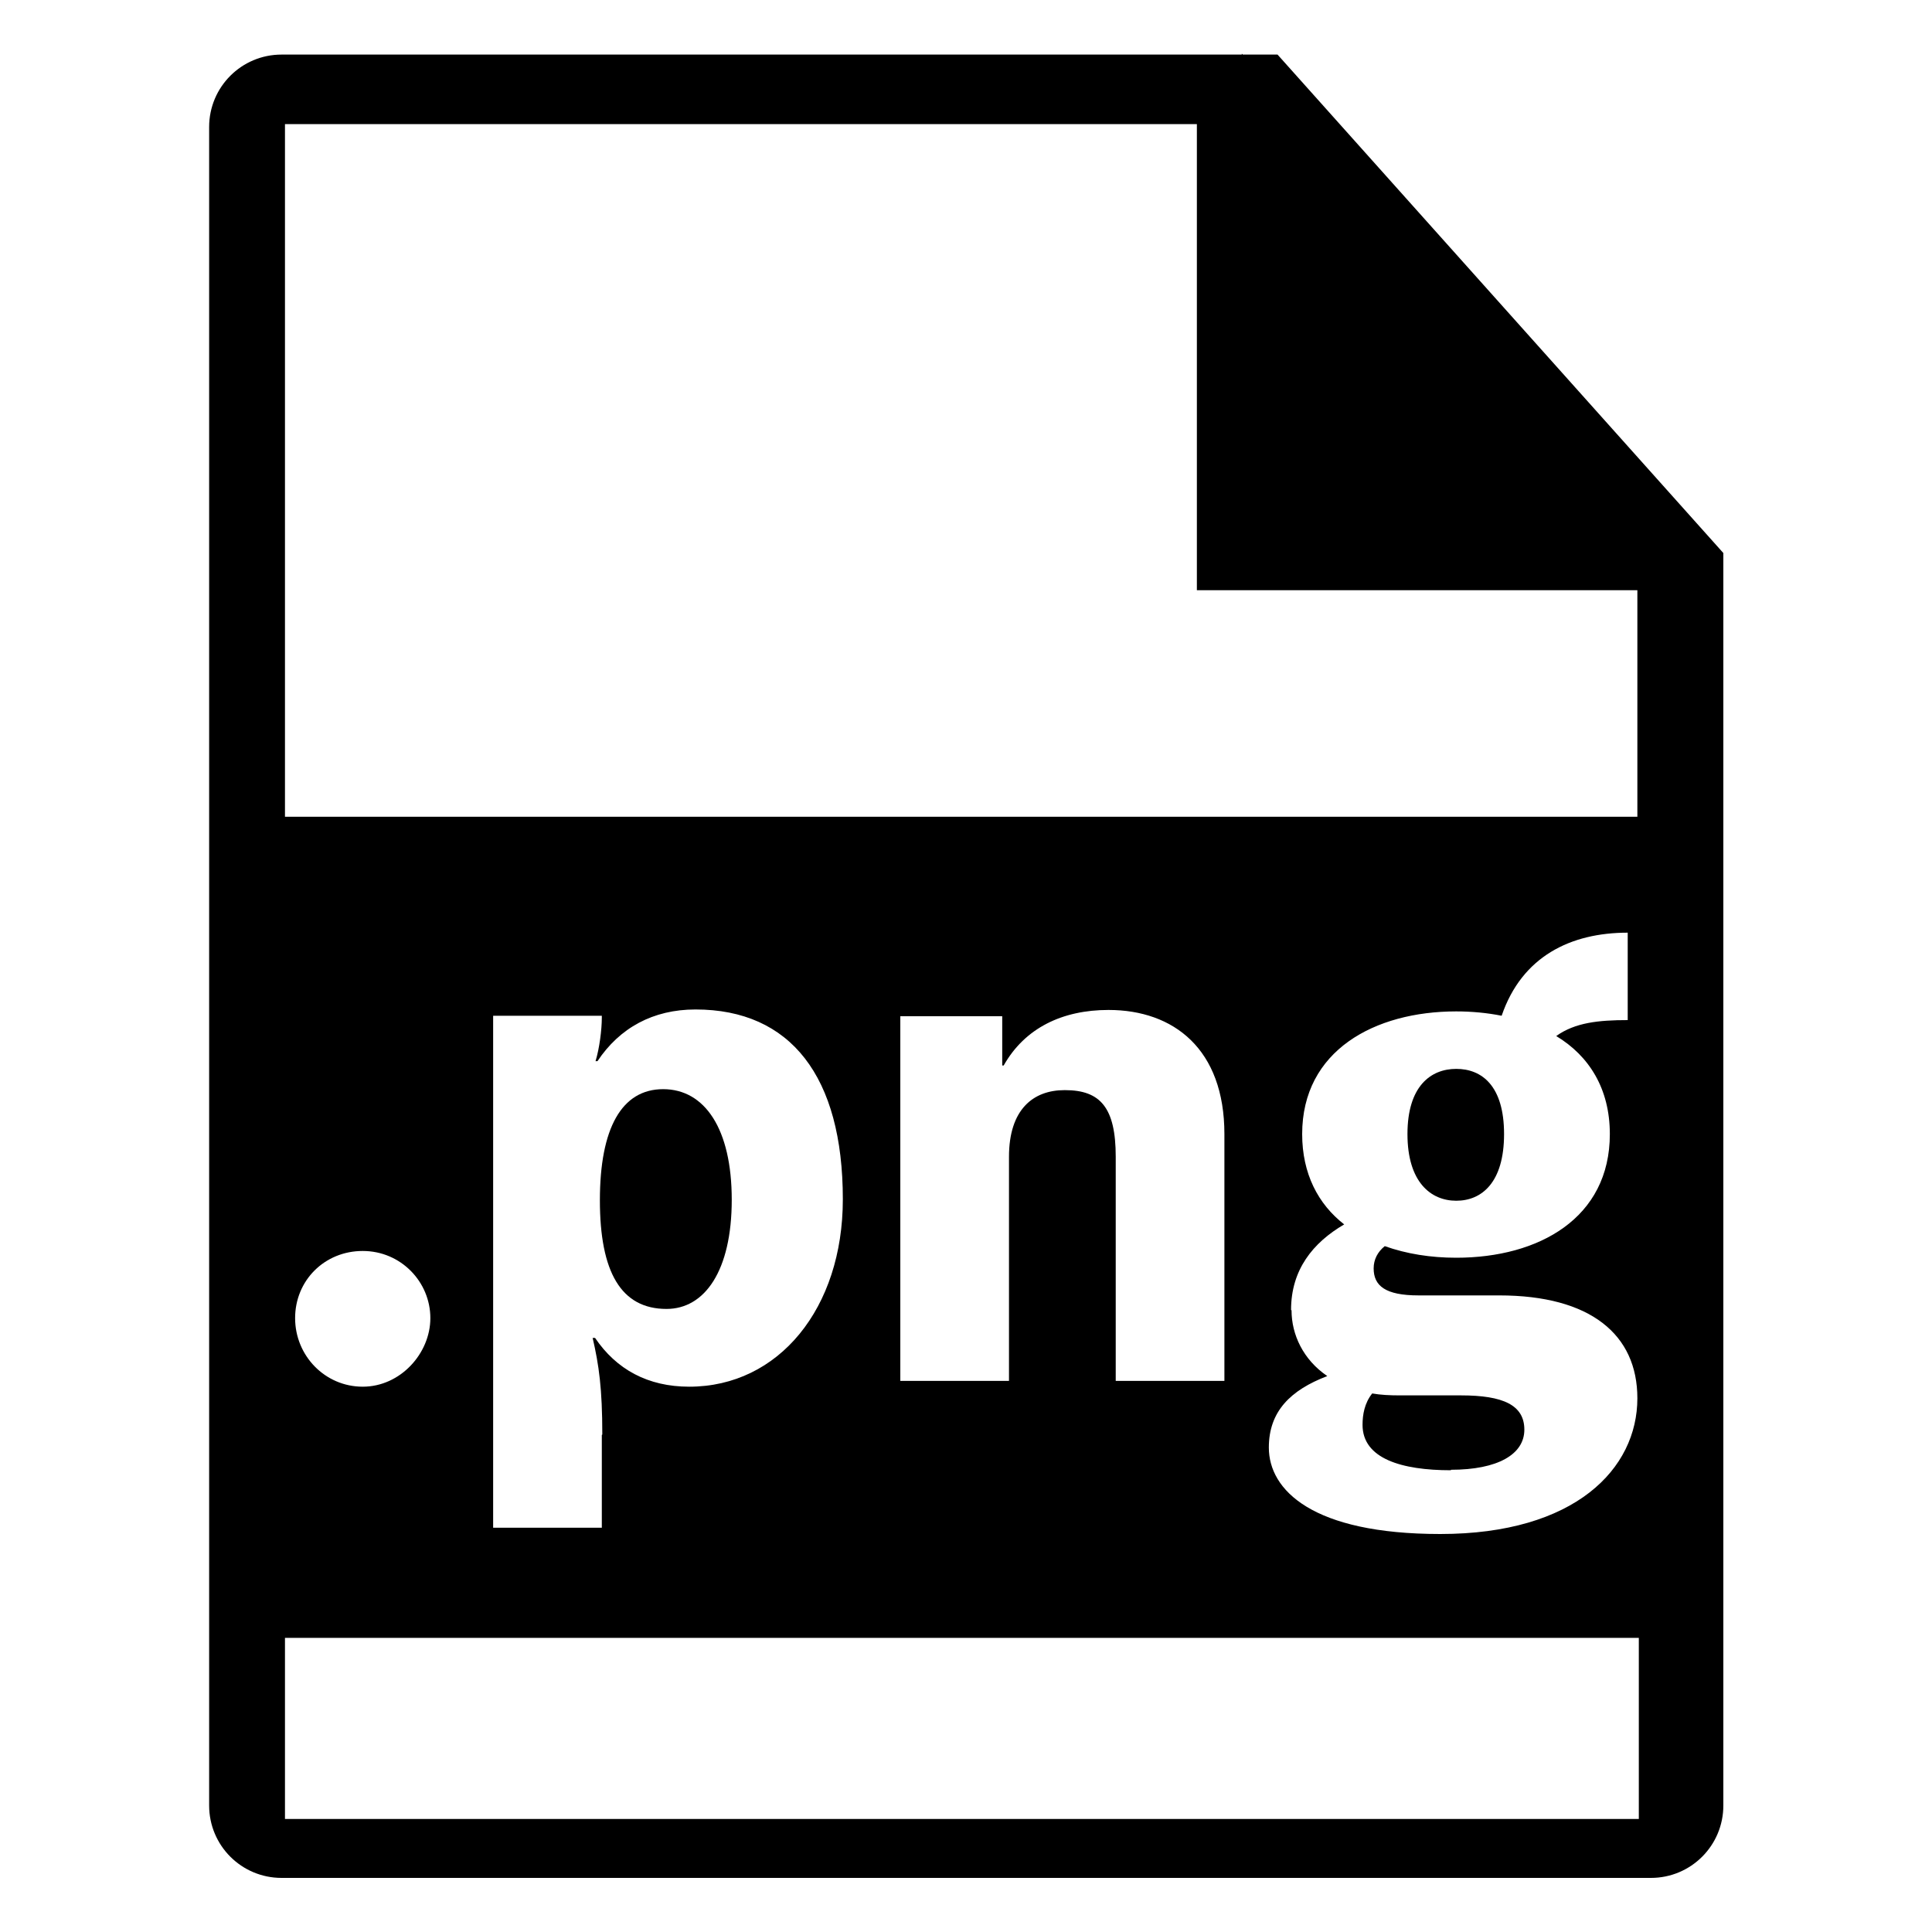
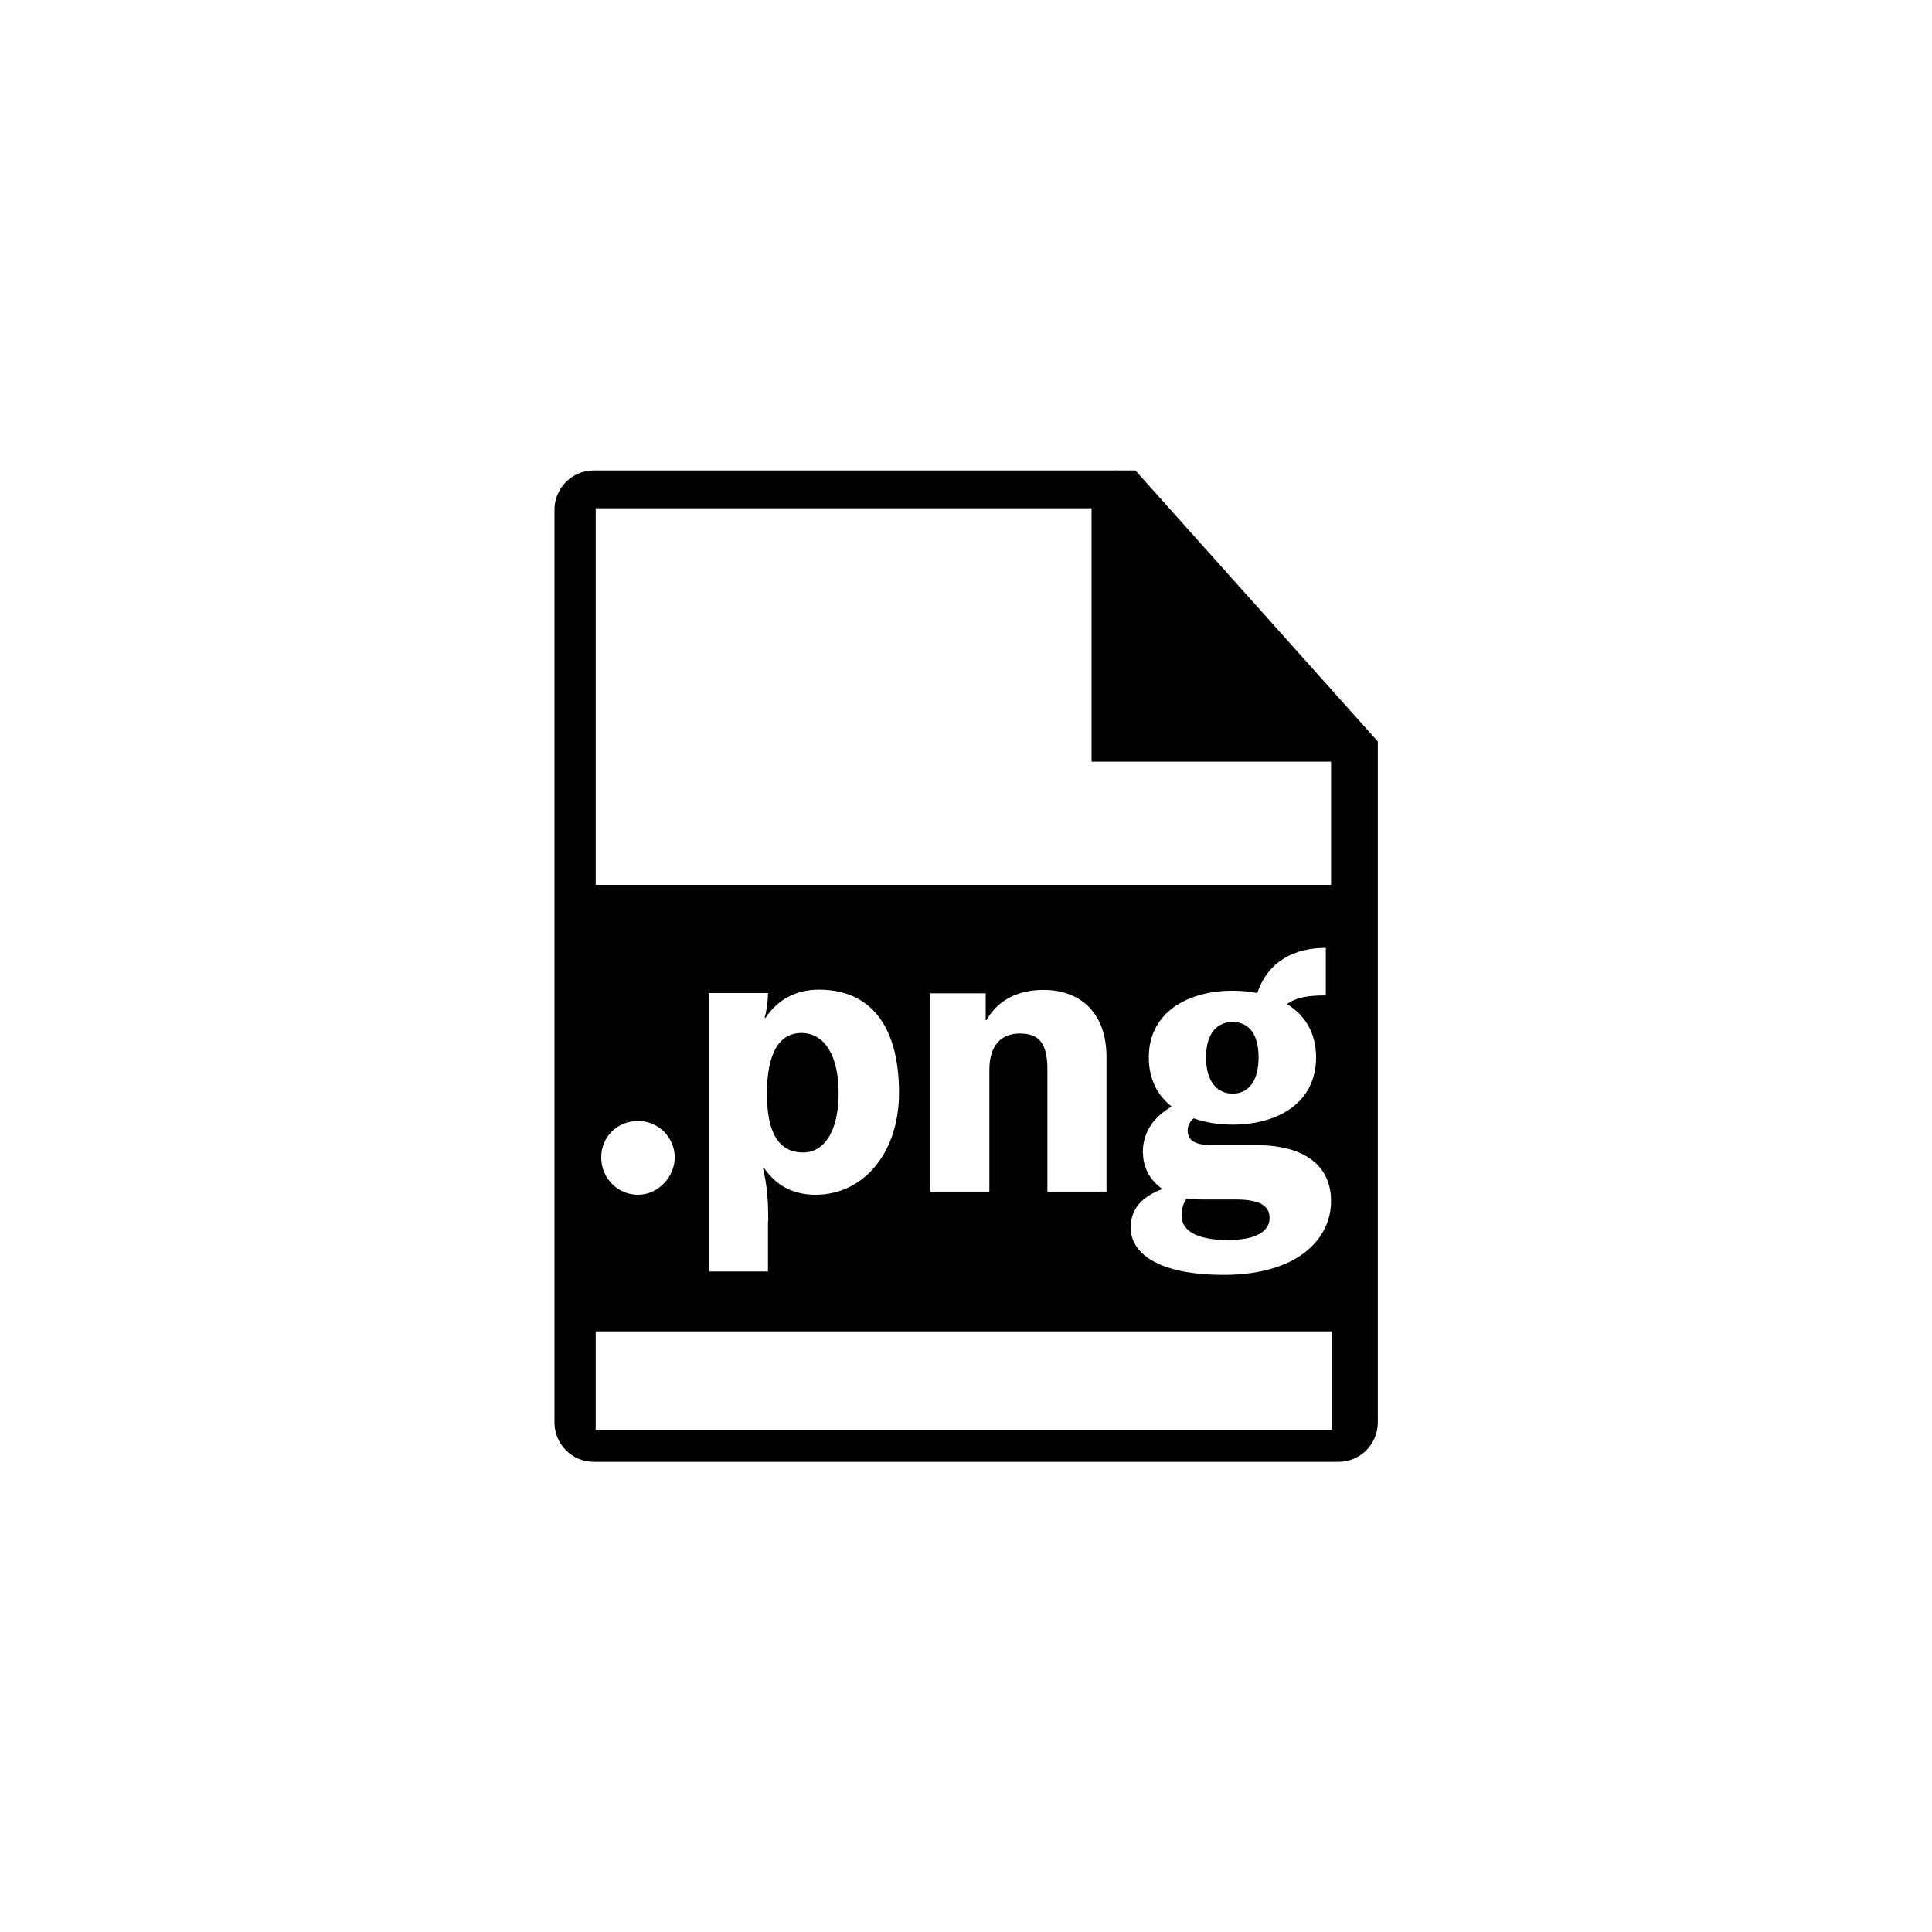
<svg xmlns="http://www.w3.org/2000/svg" id="PNG" viewBox="0 0 32 32">
  <defs>
    <style>
      .cls-1 {
        fill: currentColor;
      }
    </style>
  </defs>
-   <g transform="scale(0.8)">
+   <g transform="translate(7.3 7.3) scale(0.435)">
    <path class="cls-1" d="M30.04,30.43c.97,0,1.52-.32,1.52-.83s-.44-.71-1.31-.71h-1.27c-.21,0-.4-.01-.57-.04-.16.2-.2.44-.2.65,0,.7.81.94,1.83.94Z" />
    <path class="cls-1" d="M30.15,24.86c.53,0,.99-.38.99-1.38s-.46-1.35-.99-1.35-1.01.36-1.01,1.35.48,1.38,1.01,1.38Z" />
    <path class="cls-1" d="M13.8,27.1c.79,0,1.35-.79,1.35-2.26s-.56-2.29-1.42-2.29-1.31.81-1.31,2.3.44,2.25,1.38,2.25Z" />
    <path class="cls-1" d="M26.45,1.13h-.72l-.02-.02v.02H5.83c-.83,0-1.5.67-1.5,1.5v14.34h0v17.04h0v3.37c0,.83.67,1.5,1.5,1.5h28.35c.83,0,1.5-.67,1.5-1.5V11.45L26.45,1.13ZM5.9,2.57h18.88v9.65h9.12v4.69H5.9V2.57ZM26.73,27.12c0-.83.45-1.39,1.1-1.77-.54-.42-.87-1.05-.87-1.87,0-1.73,1.5-2.54,3.19-2.54.32,0,.64.03.94.09.42-1.23,1.43-1.72,2.61-1.72v1.81c-.6,0-1.09.05-1.48.33.68.41,1.11,1.09,1.11,2.03,0,1.74-1.47,2.56-3.18,2.56-.53,0-1.03-.08-1.48-.24-.15.12-.23.28-.23.46,0,.36.24.56.93.56h1.67c1.89,0,2.86.81,2.86,2.13,0,1.46-1.29,2.81-4.08,2.81-2.65,0-3.55-.91-3.55-1.79,0-.75.45-1.19,1.21-1.48-.5-.34-.74-.86-.74-1.36ZM22.04,22.57c-.65,0-1.15.4-1.15,1.38v4.64h-2.25v-7.55h2.11v1.02h.03c.44-.78,1.22-1.15,2.17-1.15,1.35,0,2.4.81,2.4,2.57v5.11h-2.25v-4.64c0-1.02-.32-1.38-1.05-1.38ZM12.46,29.71v1.92h-2.25v-10.6h2.25v.04c0,.25-.05.64-.13.9h.04c.46-.69,1.15-1.07,2.03-1.07,1.97,0,3.05,1.39,3.05,3.93,0,2.26-1.33,3.88-3.18,3.88-.86,0-1.51-.36-1.95-1.01h-.05c.13.56.2,1.05.2,2ZM8.91,27.29c0,.73-.62,1.42-1.4,1.42s-1.4-.64-1.4-1.42.61-1.39,1.4-1.39,1.4.64,1.4,1.39ZM33.93,37.66H5.9v-3.75h28.03v3.75Z" />
  </g>
</svg>
